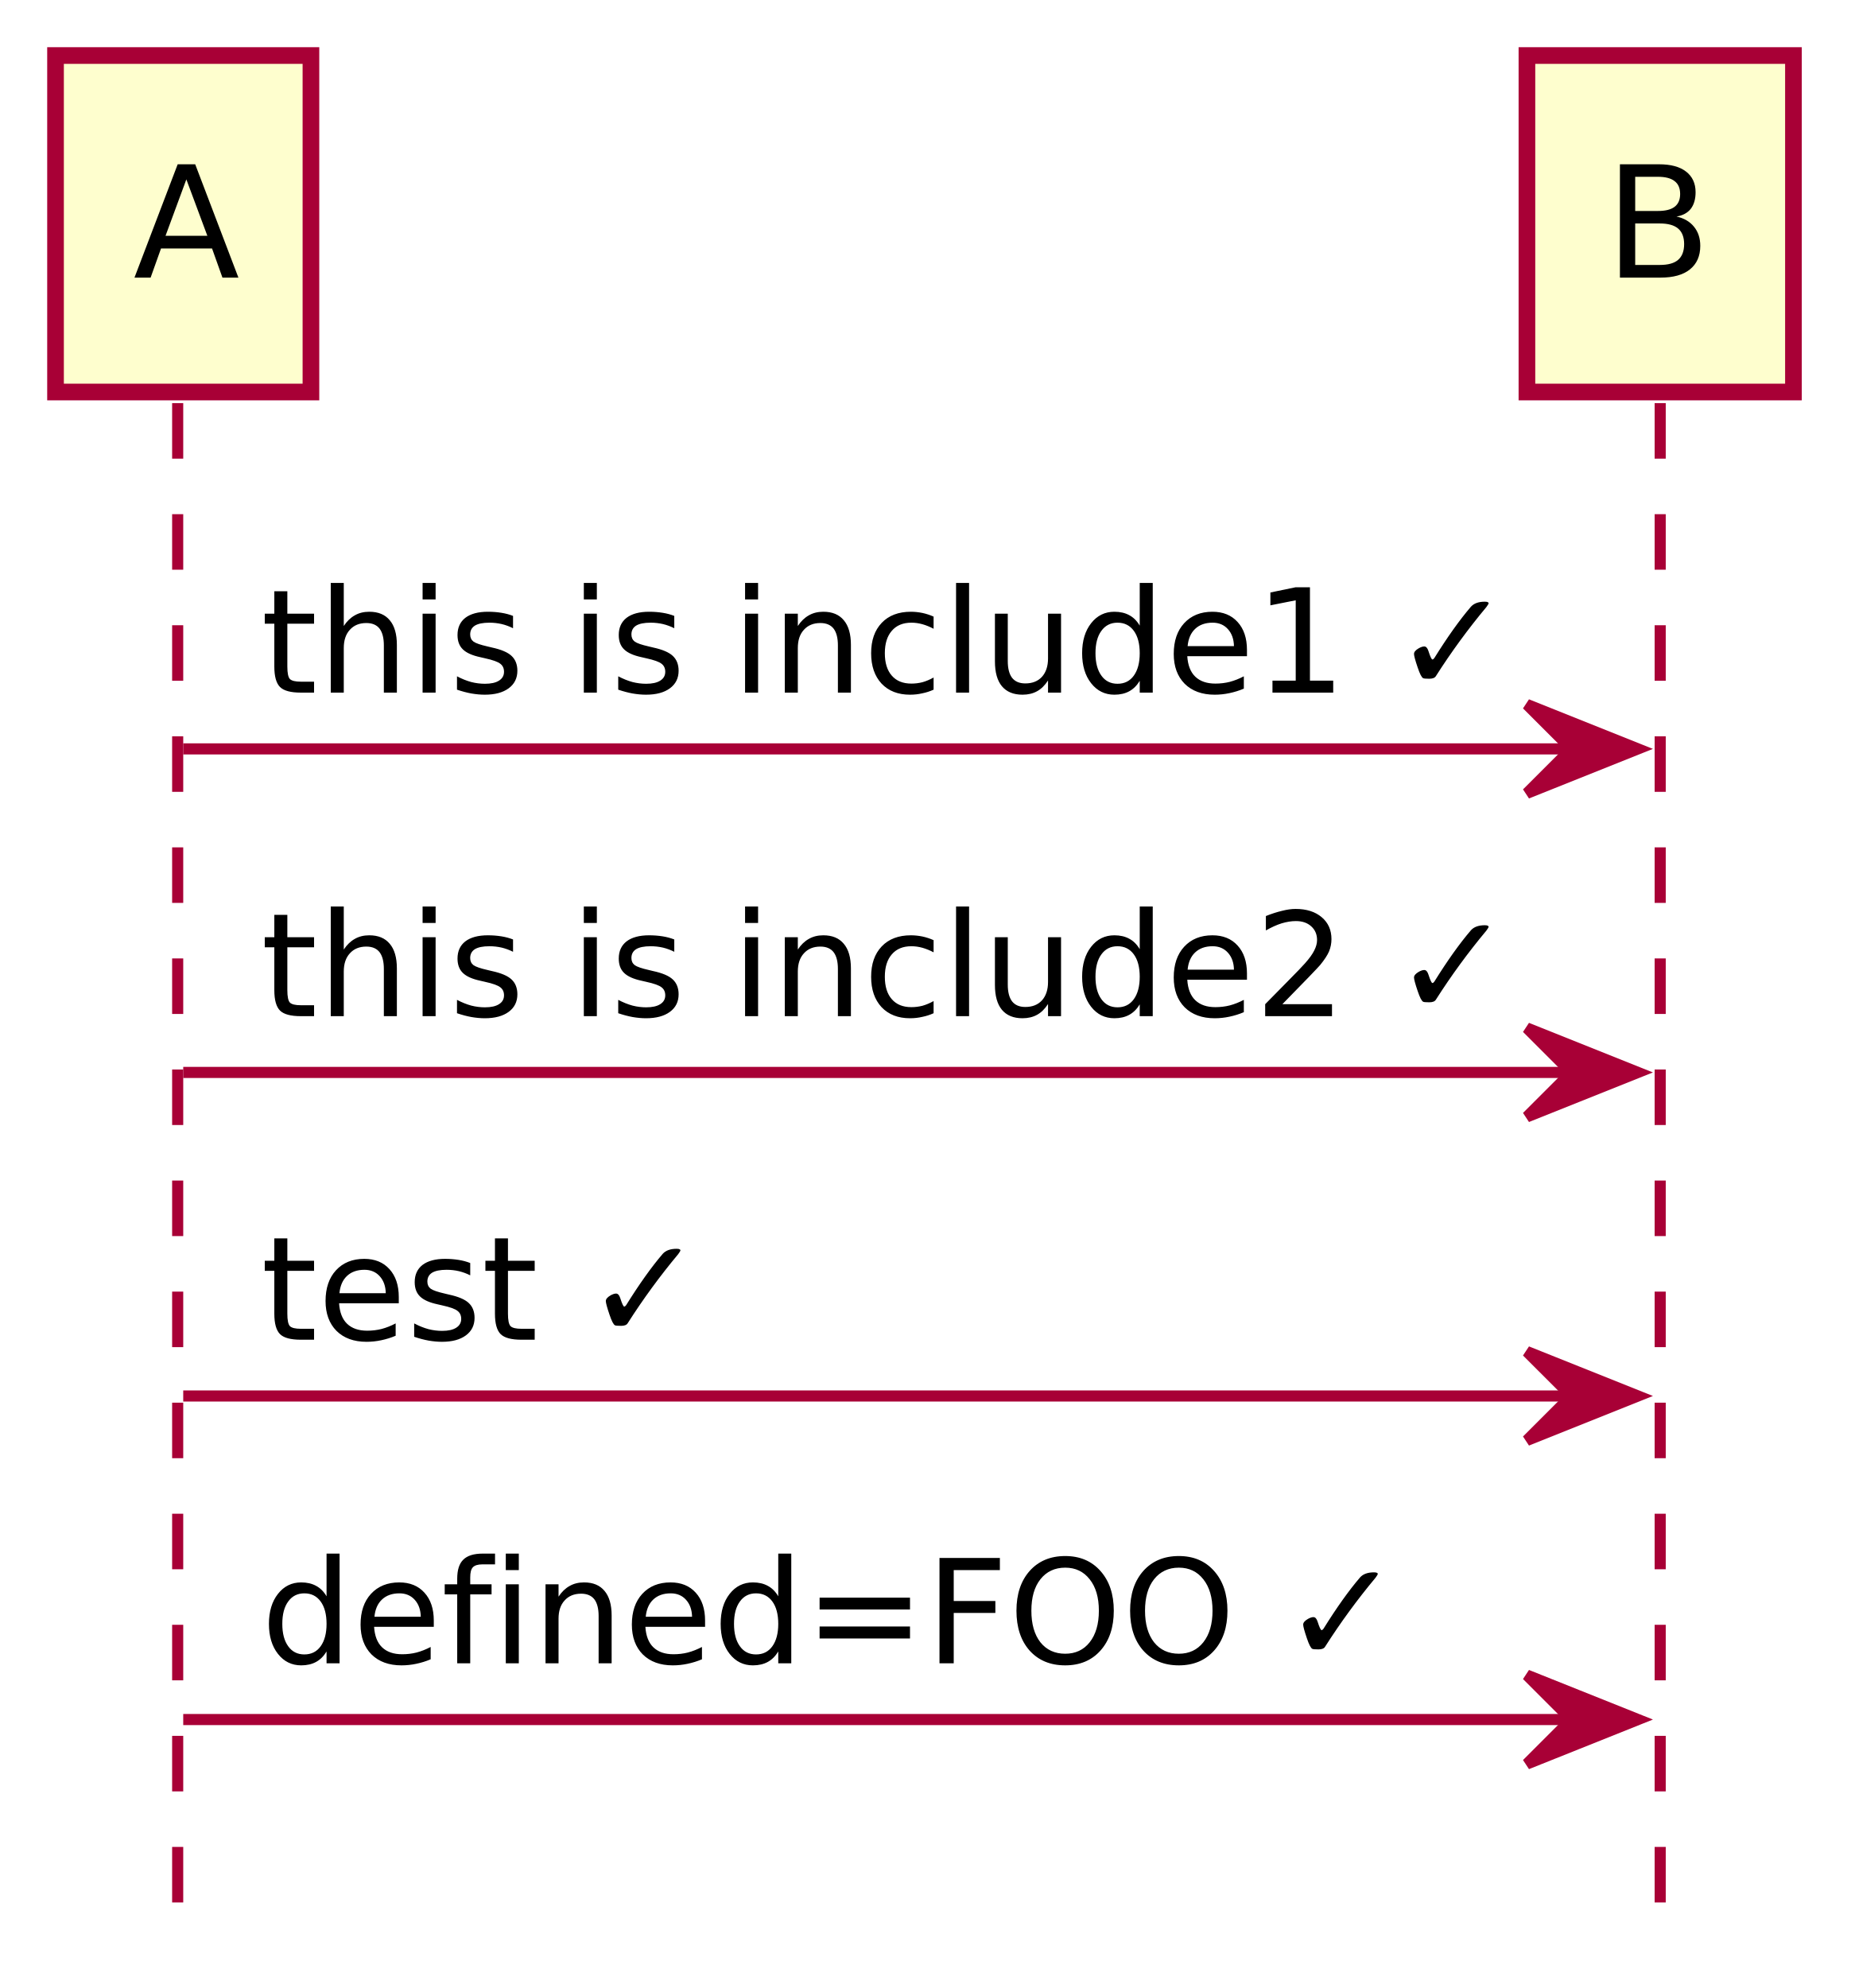
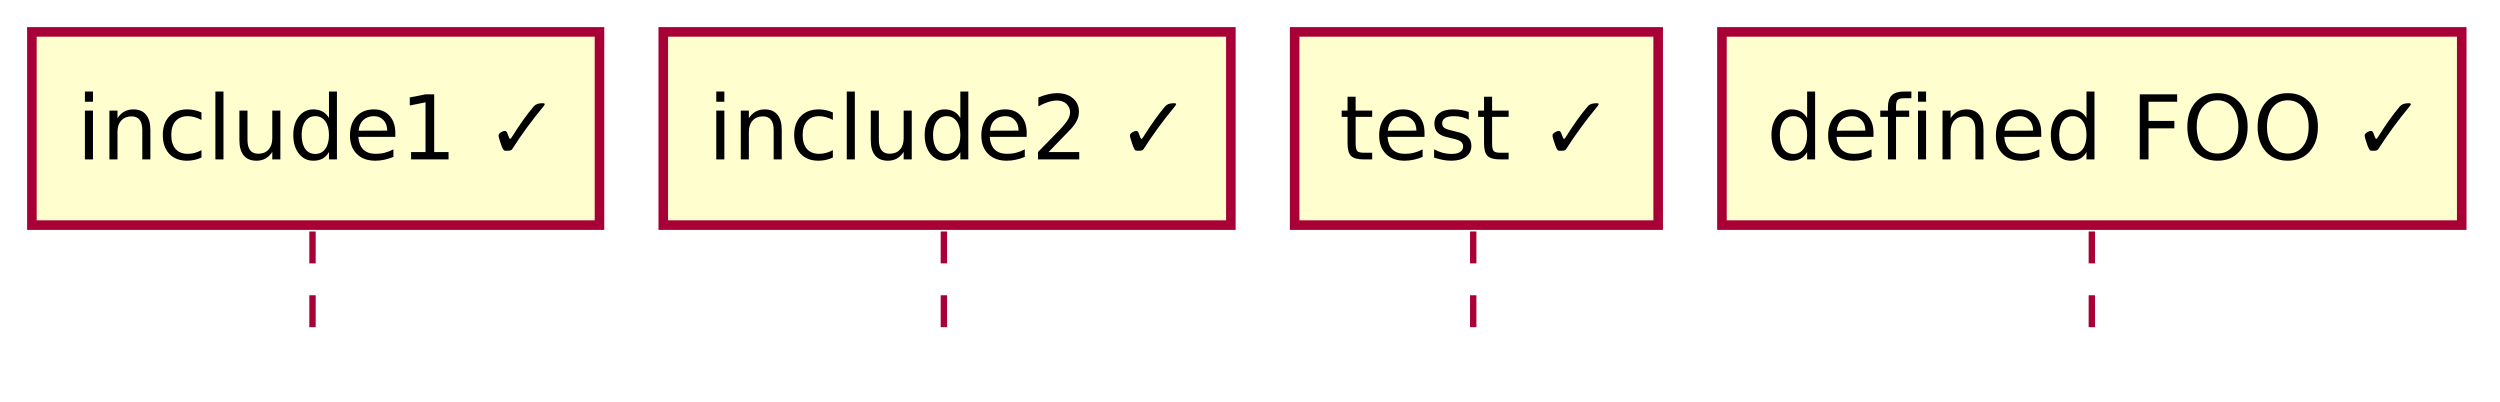
- <svg xmlns="http://www.w3.org/2000/svg" contentScriptType="application/ecmascript" contentStyleType="text/css" height="179px" preserveAspectRatio="none" style="width:167px;height:179px;" version="1.1" viewBox="0 0 167 179" width="167px" zoomAndPan="magnify">
+ <svg xmlns="http://www.w3.org/2000/svg" contentScriptType="application/ecmascript" contentStyleType="text/css" height="63px" preserveAspectRatio="none" style="width:392px;height:63px;" version="1.1" viewBox="0 0 392 63" width="392px" zoomAndPan="magnify">
  <defs />
  <g>
-     <line style="stroke:#A80036;stroke-width:1.0;stroke-dasharray:5.0,5.0;" x1="16" x2="16" y1="36.297" y2="172.828" />
-     <line style="stroke:#A80036;stroke-width:1.0;stroke-dasharray:5.0,5.0;" x1="149.5" x2="149.5" y1="36.297" y2="172.828" />
-     <rect fill="#FEFECE" height="30.297" style="stroke:#A80036;stroke-width:1.5;" width="23" x="5" y="5" />
-     <text fill="#000000" font-family="DejaVu Sans" font-size="14" lengthAdjust="spacingAndGlyphs" textLength="9" x="12" y="24.995">A</text>
-     <rect fill="#FEFECE" height="30.297" style="stroke:#A80036;stroke-width:1.5;" width="24" x="137.5" y="5" />
-     <text fill="#000000" font-family="DejaVu Sans" font-size="14" lengthAdjust="spacingAndGlyphs" textLength="10" x="144.5" y="24.995">B</text>
-     <polygon fill="#A80036" points="137.5,63.43,147.5,67.43,137.5,71.43,141.5,67.43" style="stroke:#A80036;stroke-width:1.0;" />
-     <line style="stroke:#A80036;stroke-width:1.0;" x1="16.5" x2="143.5" y1="67.43" y2="67.43" />
-     <text fill="#000000" font-family="DejaVu Sans" font-size="13" lengthAdjust="spacingAndGlyphs" textLength="109" x="23.5" y="62.364">this is include1 ✓</text>
-     <polygon fill="#A80036" points="137.5,92.562,147.5,96.562,137.5,100.562,141.5,96.562" style="stroke:#A80036;stroke-width:1.0;" />
-     <line style="stroke:#A80036;stroke-width:1.0;" x1="16.5" x2="143.5" y1="96.562" y2="96.562" />
-     <text fill="#000000" font-family="DejaVu Sans" font-size="13" lengthAdjust="spacingAndGlyphs" textLength="109" x="23.5" y="91.497">this is include2 ✓</text>
-     <polygon fill="#A80036" points="137.5,121.695,147.5,125.695,137.5,129.695,141.5,125.695" style="stroke:#A80036;stroke-width:1.0;" />
-     <line style="stroke:#A80036;stroke-width:1.0;" x1="16.5" x2="143.5" y1="125.695" y2="125.695" />
-     <text fill="#000000" font-family="DejaVu Sans" font-size="13" lengthAdjust="spacingAndGlyphs" textLength="40" x="23.5" y="120.629">test ✓</text>
-     <polygon fill="#A80036" points="137.5,150.828,147.5,154.828,137.5,158.828,141.5,154.828" style="stroke:#A80036;stroke-width:1.0;" />
-     <line style="stroke:#A80036;stroke-width:1.0;" x1="16.5" x2="143.5" y1="154.828" y2="154.828" />
-     <text fill="#000000" font-family="DejaVu Sans" font-size="13" lengthAdjust="spacingAndGlyphs" textLength="100" x="23.5" y="149.762">defined=FOO ✓</text>
+     <line style="stroke:#A80036;stroke-width:1.0;stroke-dasharray:5.0,5.0;" x1="49" x2="49" y1="36.297" y2="56.297" />
+     <line style="stroke:#A80036;stroke-width:1.0;stroke-dasharray:5.0,5.0;" x1="148" x2="148" y1="36.297" y2="56.297" />
+     <line style="stroke:#A80036;stroke-width:1.0;stroke-dasharray:5.0,5.0;" x1="231" x2="231" y1="36.297" y2="56.297" />
+     <line style="stroke:#A80036;stroke-width:1.0;stroke-dasharray:5.0,5.0;" x1="328" x2="328" y1="36.297" y2="56.297" />
+     <rect fill="#FEFECE" height="30.297" style="stroke:#A80036;stroke-width:1.5;" width="89" x="5" y="5" />
+     <text fill="#000000" font-family="DejaVu Sans" font-size="14" lengthAdjust="spacingAndGlyphs" textLength="75" x="12" y="24.995">include1 ✓</text>
+     <rect fill="#FEFECE" height="30.297" style="stroke:#A80036;stroke-width:1.5;" width="89" x="104" y="5" />
+     <text fill="#000000" font-family="DejaVu Sans" font-size="14" lengthAdjust="spacingAndGlyphs" textLength="75" x="111" y="24.995">include2 ✓</text>
+     <rect fill="#FEFECE" height="30.297" style="stroke:#A80036;stroke-width:1.5;" width="57" x="203" y="5" />
+     <text fill="#000000" font-family="DejaVu Sans" font-size="14" lengthAdjust="spacingAndGlyphs" textLength="43" x="210" y="24.995">test ✓</text>
+     <rect fill="#FEFECE" height="30.297" style="stroke:#A80036;stroke-width:1.5;" width="116" x="270" y="5" />
+     <text fill="#000000" font-family="DejaVu Sans" font-size="14" lengthAdjust="spacingAndGlyphs" textLength="102" x="277" y="24.995">defined FOO ✓</text>
  </g>
</svg>
